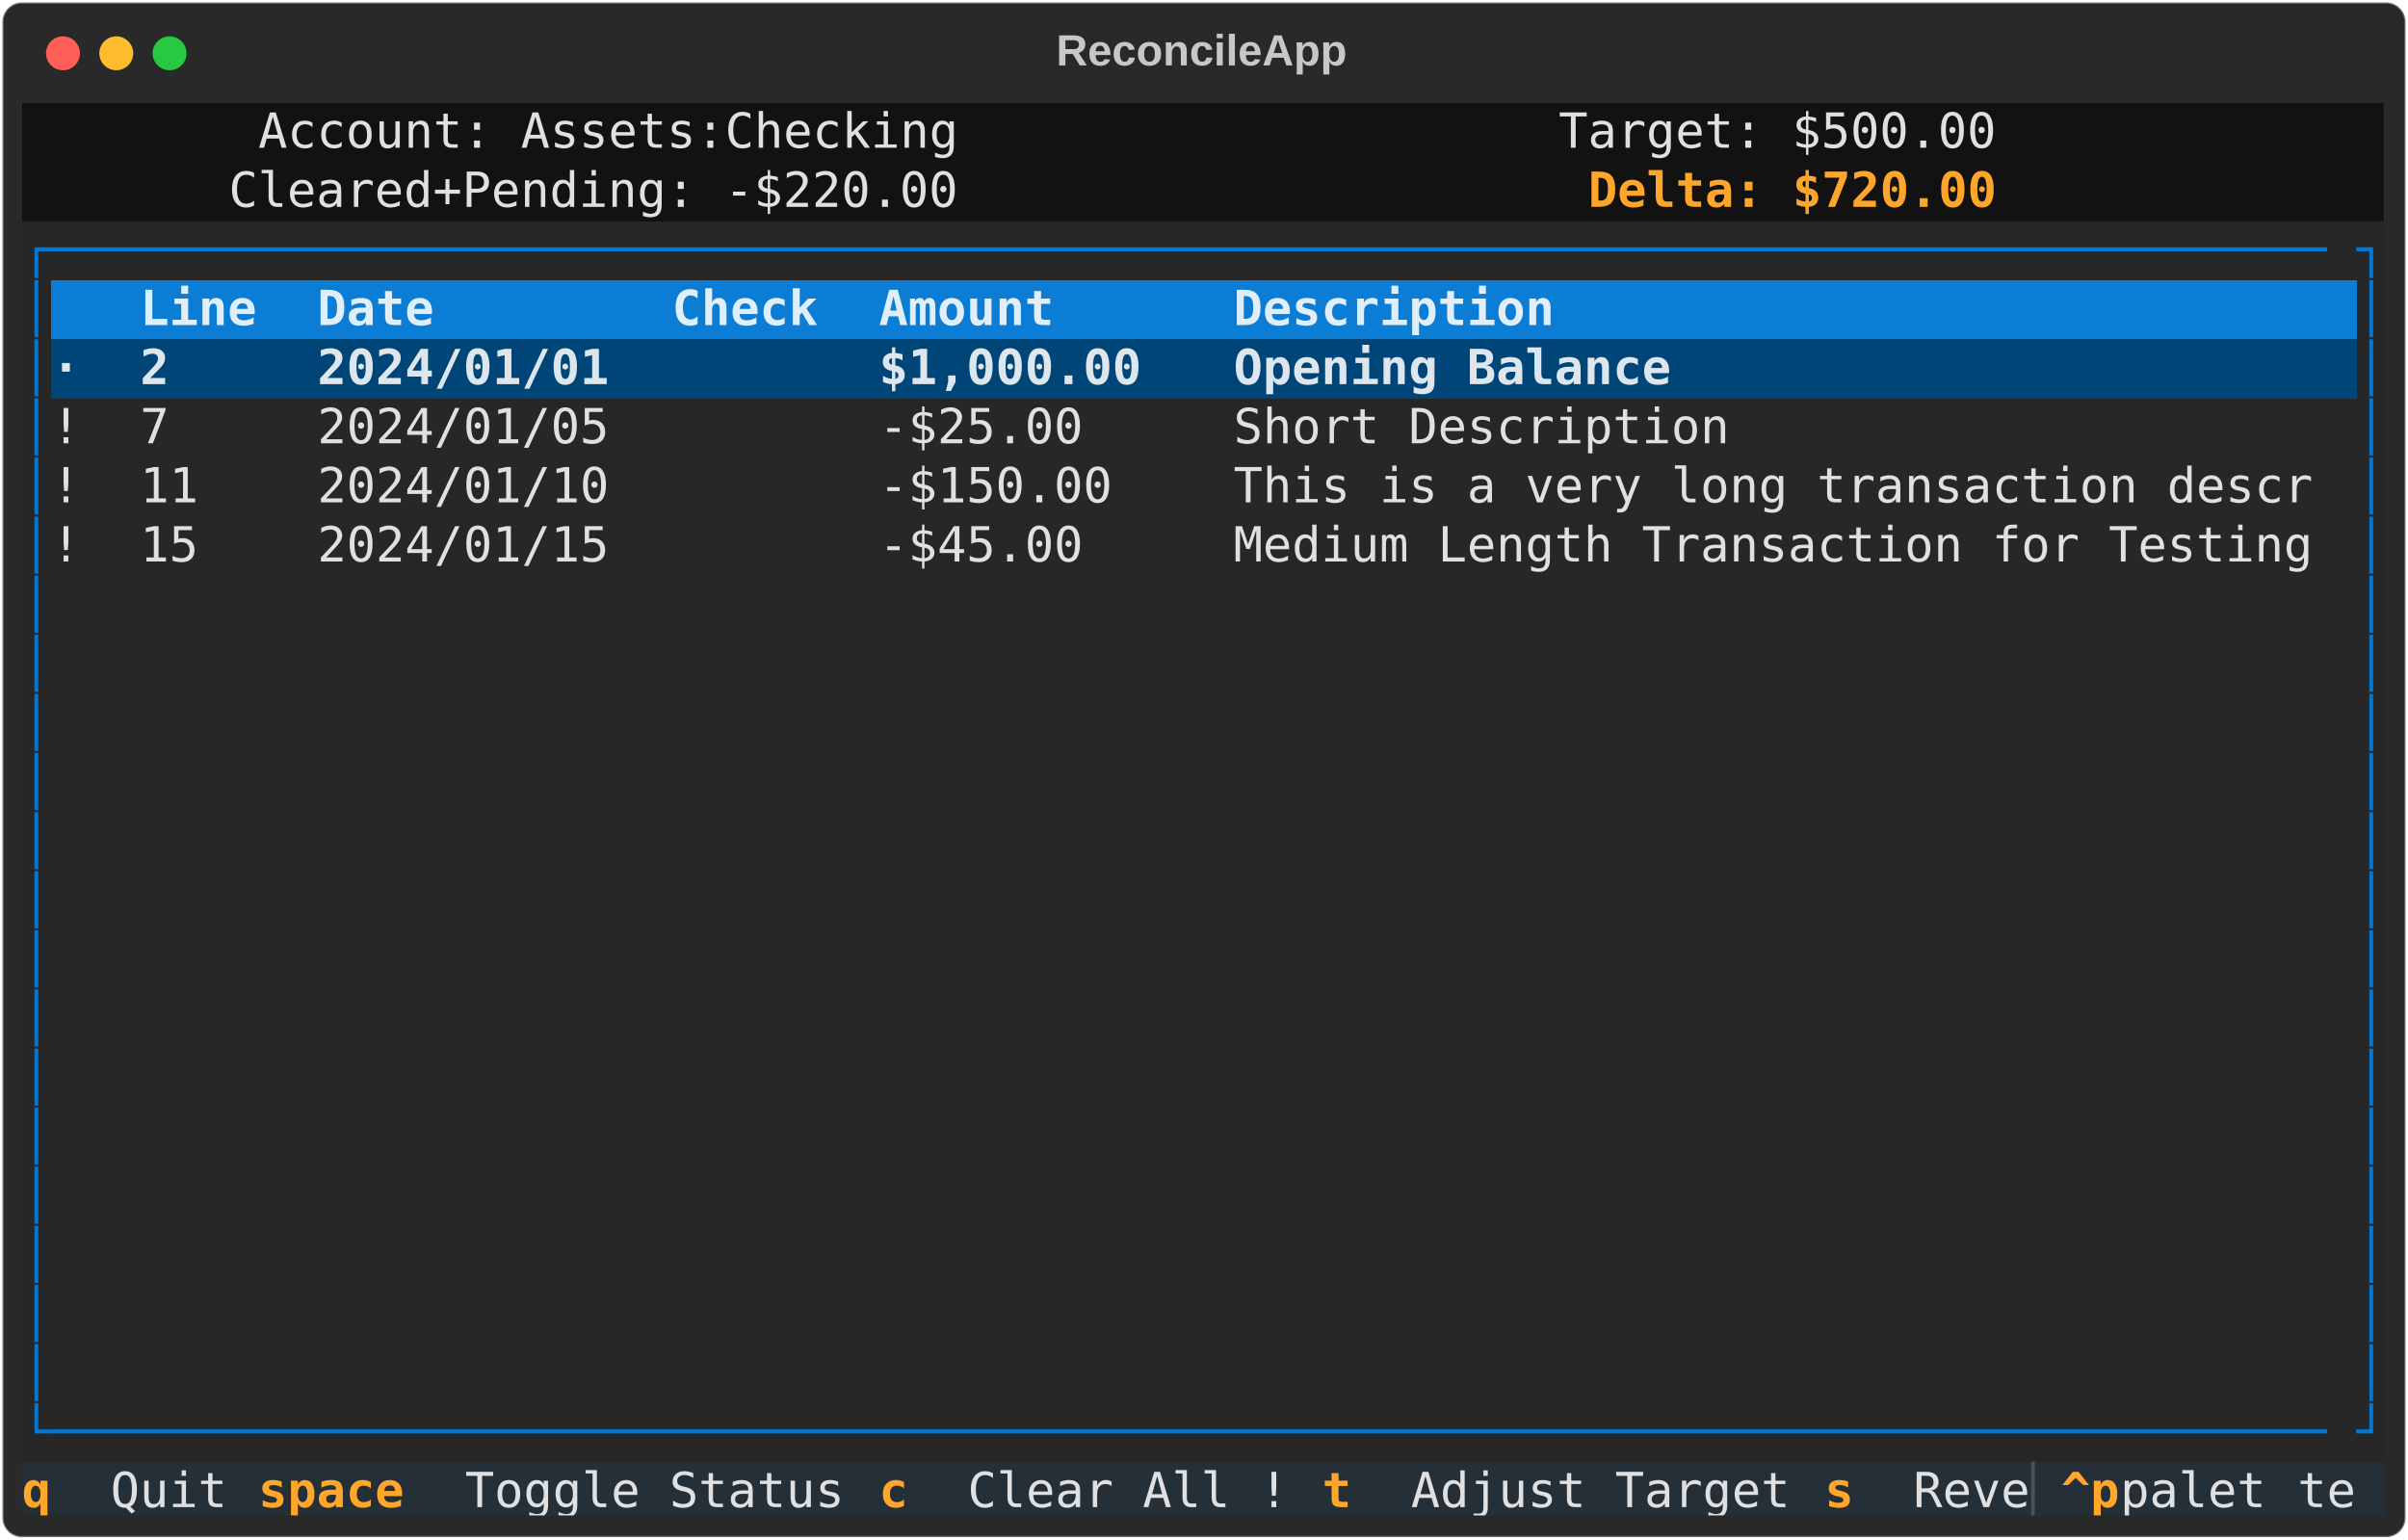
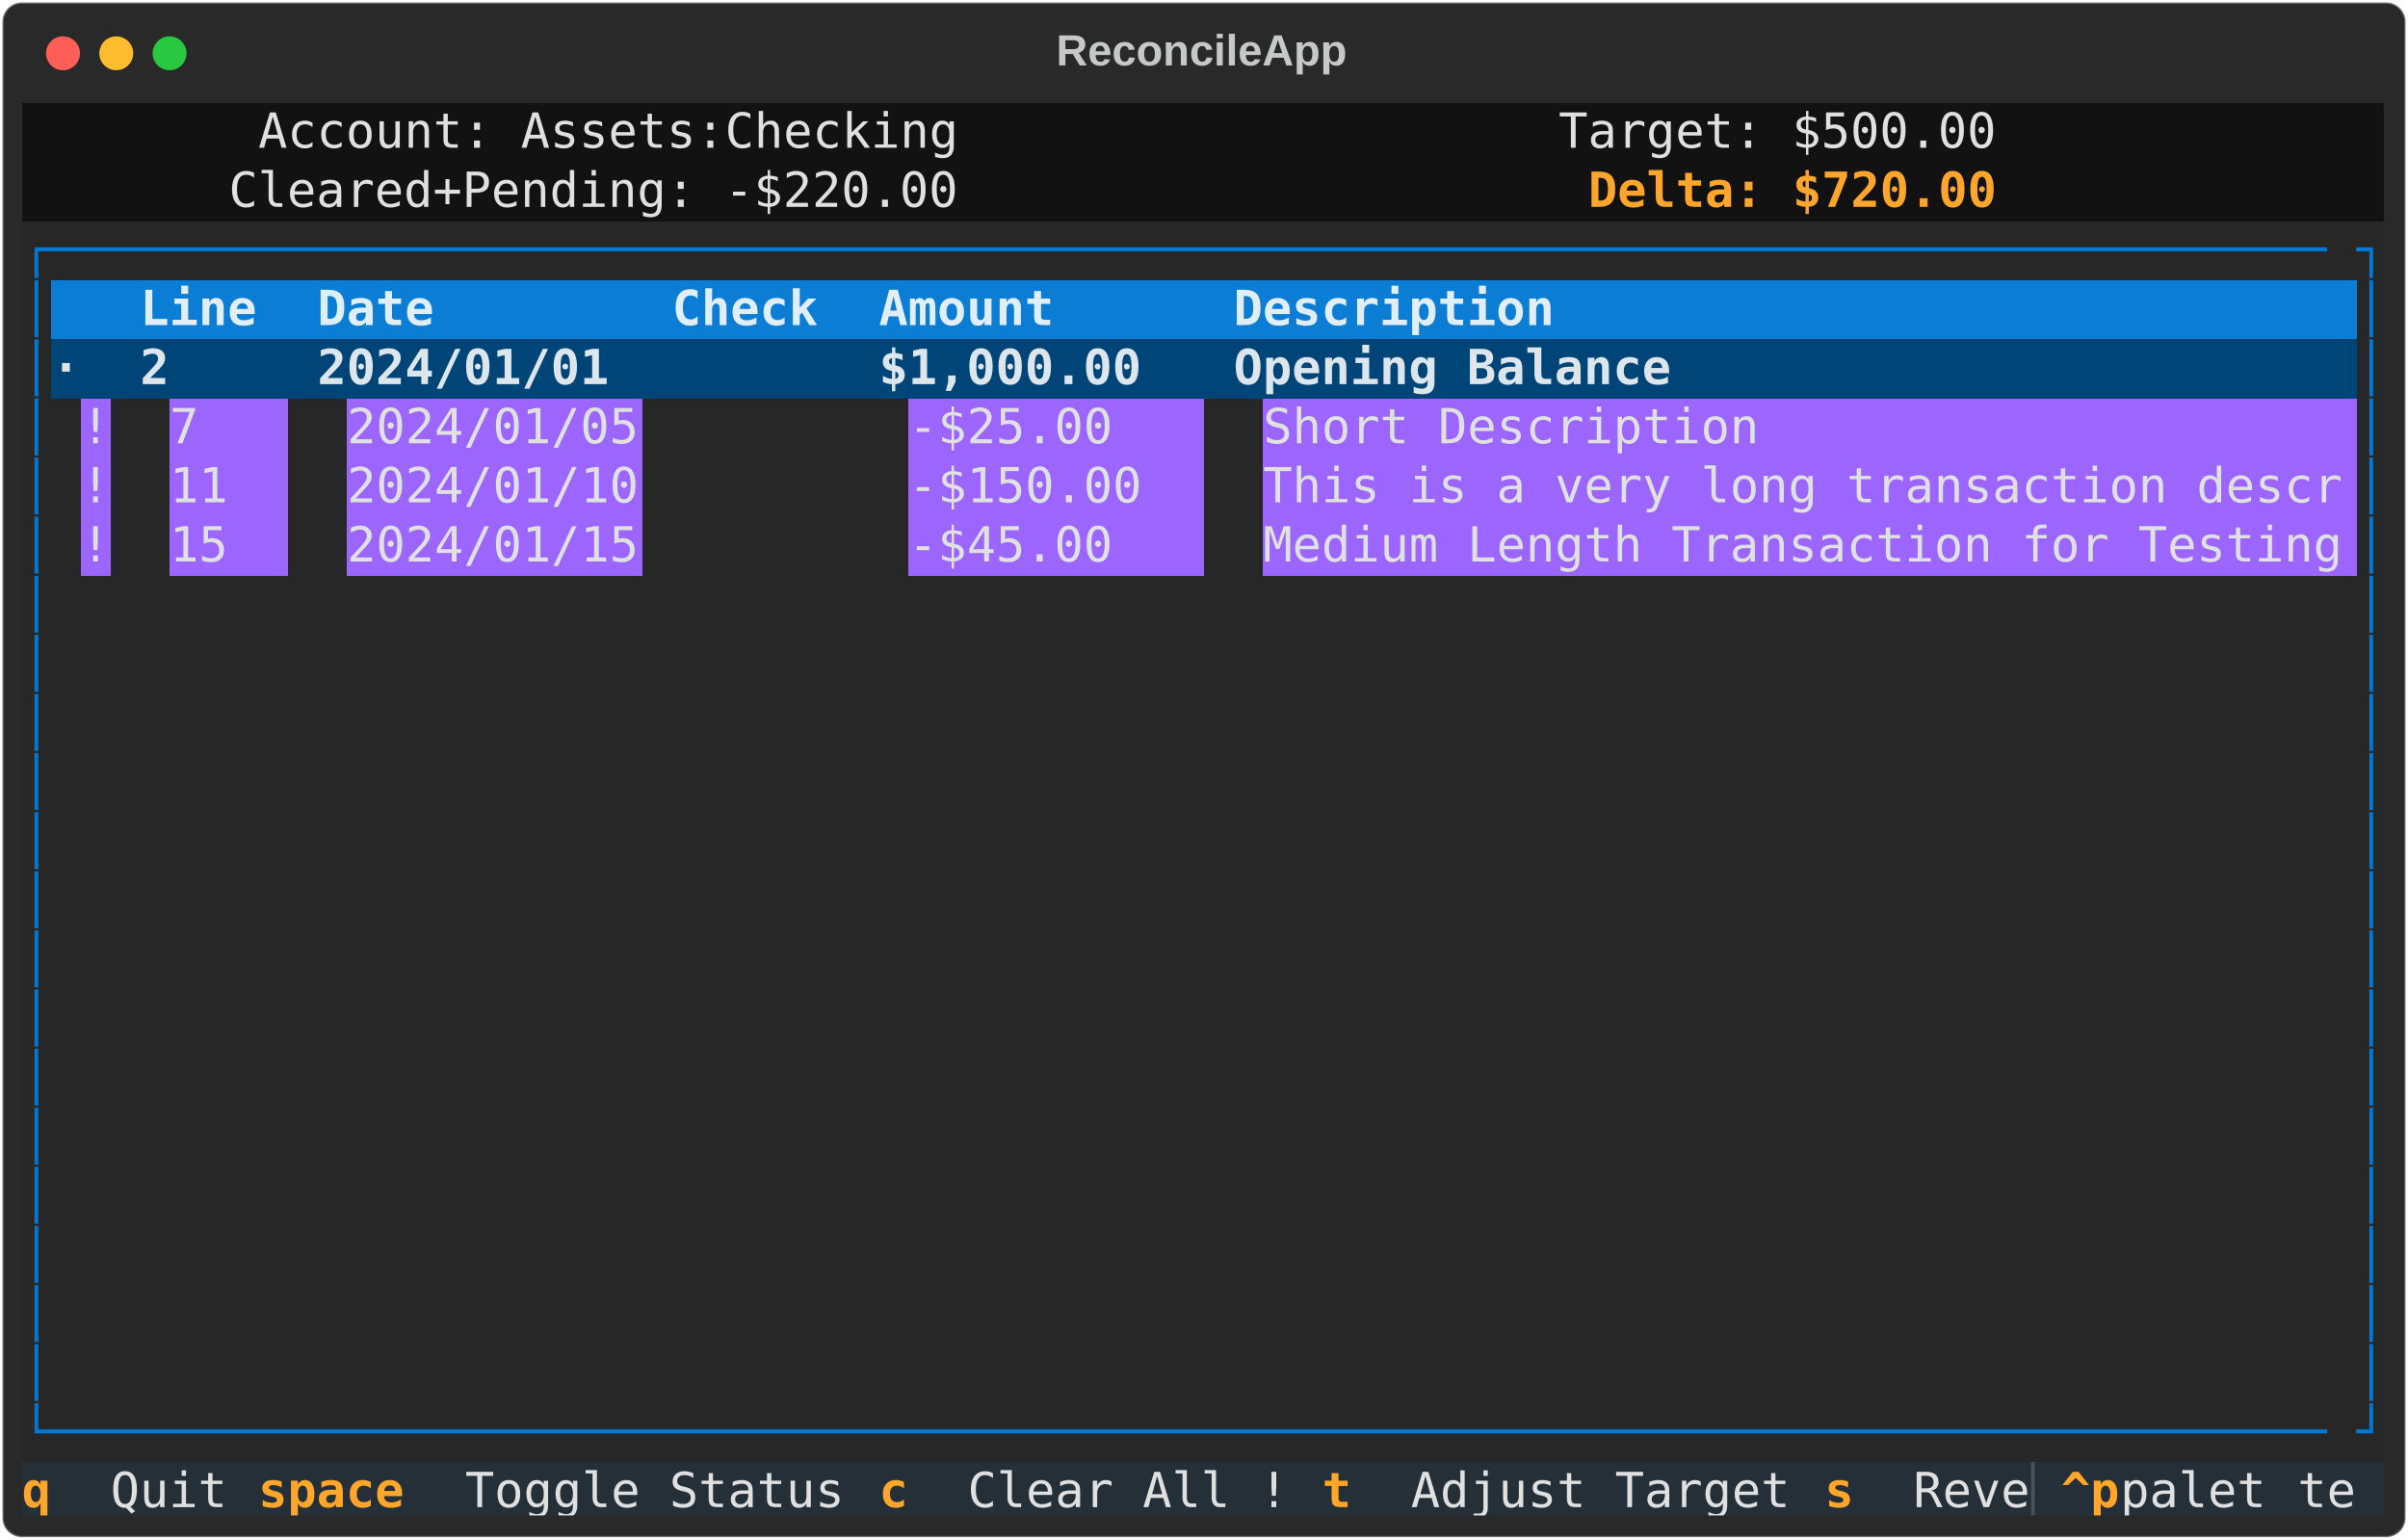
<svg xmlns="http://www.w3.org/2000/svg" class="rich-terminal" viewBox="0 0 994 635.6">
  <style>

    @font-face {
        font-family: "Fira Code";
        src: local("FiraCode-Regular"),
                url("https://cdnjs.cloudflare.com/ajax/libs/firacode/6.2.0/woff2/FiraCode-Regular.woff2") format("woff2"),
                url("https://cdnjs.cloudflare.com/ajax/libs/firacode/6.2.0/woff/FiraCode-Regular.woff") format("woff");
        font-style: normal;
        font-weight: 400;
    }
    @font-face {
        font-family: "Fira Code";
        src: local("FiraCode-Bold"),
                url("https://cdnjs.cloudflare.com/ajax/libs/firacode/6.2.0/woff2/FiraCode-Bold.woff2") format("woff2"),
                url("https://cdnjs.cloudflare.com/ajax/libs/firacode/6.2.0/woff/FiraCode-Bold.woff") format("woff");
        font-style: bold;
        font-weight: 700;
    }

    .terminal-matrix {
        font-family: Fira Code, monospace;
        font-size: 20px;
        line-height: 24.4px;
        font-variant-east-asian: full-width;
    }

    .terminal-title {
        font-size: 18px;
        font-weight: bold;
        font-family: arial;
    }

    .terminal-r1 { fill: #c5c8c6 }
.terminal-r2 { fill: #e0e0e0 }
.terminal-r3 { fill: #fea62b;font-weight: bold }
.terminal-r4 { fill: #0178d4 }
.terminal-r5 { fill: #dfeef9;font-weight: bold }
.terminal-r6 { fill: #dde6ed;font-weight: bold }
.terminal-r7 { fill: #ffa62b;font-weight: bold }
.terminal-r8 { fill: #495259 }
    </style>
  <defs>
    <clipPath id="terminal-clip-terminal">
      <rect x="0" y="0" width="975.0" height="584.6" />
    </clipPath>
    <clipPath id="terminal-line-0">
      <rect x="0" y="1.5" width="976" height="24.65" />
    </clipPath>
    <clipPath id="terminal-line-1">
      <rect x="0" y="25.9" width="976" height="24.65" />
    </clipPath>
    <clipPath id="terminal-line-2">
      <rect x="0" y="50.3" width="976" height="24.65" />
    </clipPath>
    <clipPath id="terminal-line-3">
      <rect x="0" y="74.7" width="976" height="24.65" />
    </clipPath>
    <clipPath id="terminal-line-4">
      <rect x="0" y="99.1" width="976" height="24.65" />
    </clipPath>
    <clipPath id="terminal-line-5">
      <rect x="0" y="123.5" width="976" height="24.65" />
    </clipPath>
    <clipPath id="terminal-line-6">
      <rect x="0" y="147.9" width="976" height="24.65" />
    </clipPath>
    <clipPath id="terminal-line-7">
      <rect x="0" y="172.3" width="976" height="24.65" />
    </clipPath>
    <clipPath id="terminal-line-8">
      <rect x="0" y="196.7" width="976" height="24.65" />
    </clipPath>
    <clipPath id="terminal-line-9">
      <rect x="0" y="221.1" width="976" height="24.65" />
    </clipPath>
    <clipPath id="terminal-line-10">
      <rect x="0" y="245.5" width="976" height="24.65" />
    </clipPath>
    <clipPath id="terminal-line-11">
      <rect x="0" y="269.9" width="976" height="24.65" />
    </clipPath>
    <clipPath id="terminal-line-12">
      <rect x="0" y="294.3" width="976" height="24.65" />
    </clipPath>
    <clipPath id="terminal-line-13">
      <rect x="0" y="318.7" width="976" height="24.65" />
    </clipPath>
    <clipPath id="terminal-line-14">
      <rect x="0" y="343.1" width="976" height="24.65" />
    </clipPath>
    <clipPath id="terminal-line-15">
      <rect x="0" y="367.5" width="976" height="24.65" />
    </clipPath>
    <clipPath id="terminal-line-16">
      <rect x="0" y="391.9" width="976" height="24.65" />
    </clipPath>
    <clipPath id="terminal-line-17">
      <rect x="0" y="416.3" width="976" height="24.65" />
    </clipPath>
    <clipPath id="terminal-line-18">
      <rect x="0" y="440.7" width="976" height="24.65" />
    </clipPath>
    <clipPath id="terminal-line-19">
      <rect x="0" y="465.1" width="976" height="24.65" />
    </clipPath>
    <clipPath id="terminal-line-20">
      <rect x="0" y="489.5" width="976" height="24.65" />
    </clipPath>
    <clipPath id="terminal-line-21">
      <rect x="0" y="513.9" width="976" height="24.65" />
    </clipPath>
    <clipPath id="terminal-line-22">
      <rect x="0" y="538.3" width="976" height="24.65" />
    </clipPath>
  </defs>
  <rect fill="#292929" stroke="rgba(255,255,255,0.35)" stroke-width="1" x="1" y="1" width="992" height="633.6" rx="8" />
  <text class="terminal-title" fill="#c5c8c6" text-anchor="middle" x="496" y="27">ReconcileApp</text>
  <g transform="translate(26,22)">
    <circle cx="0" cy="0" r="7" fill="#ff5f57" />
    <circle cx="22" cy="0" r="7" fill="#febc2e" />
    <circle cx="44" cy="0" r="7" fill="#28c840" />
  </g>
  <g transform="translate(9, 41)" clip-path="url(#terminal-clip-terminal)">
    <rect fill="#121212" x="0" y="1.5" width="97.6" height="24.65" shape-rendering="crispEdges" />
    <rect fill="#121212" x="97.6" y="1.5" width="292.8" height="24.65" shape-rendering="crispEdges" />
    <rect fill="#121212" x="390.4" y="1.5" width="97.6" height="24.65" shape-rendering="crispEdges" />
    <rect fill="#121212" x="488" y="1.5" width="146.4" height="24.65" shape-rendering="crispEdges" />
    <rect fill="#121212" x="634.4" y="1.5" width="183" height="24.65" shape-rendering="crispEdges" />
    <rect fill="#121212" x="817.4" y="1.5" width="158.6" height="24.65" shape-rendering="crispEdges" />
    <rect fill="#121212" x="0" y="25.9" width="85.4" height="24.65" shape-rendering="crispEdges" />
    <rect fill="#121212" x="85.4" y="25.9" width="305" height="24.65" shape-rendering="crispEdges" />
    <rect fill="#121212" x="390.4" y="25.9" width="97.6" height="24.65" shape-rendering="crispEdges" />
    <rect fill="#121212" x="488" y="25.9" width="158.6" height="24.65" shape-rendering="crispEdges" />
    <rect fill="#121212" x="646.6" y="25.9" width="170.8" height="24.65" shape-rendering="crispEdges" />
    <rect fill="#121212" x="817.4" y="25.9" width="158.6" height="24.65" shape-rendering="crispEdges" />
    <rect fill="#272727" x="0" y="50.3" width="12.2" height="24.65" shape-rendering="crispEdges" />
    <rect fill="#272727" x="12.2" y="50.3" width="951.6" height="24.65" shape-rendering="crispEdges" />
    <rect fill="#272727" x="963.8" y="50.3" width="12.2" height="24.65" shape-rendering="crispEdges" />
    <rect fill="#272727" x="0" y="74.7" width="12.2" height="24.65" shape-rendering="crispEdges" />
    <rect fill="#0c7dd4" x="12.2" y="74.7" width="36.6" height="24.65" shape-rendering="crispEdges" />
    <rect fill="#0c7dd4" x="48.8" y="74.7" width="73.2" height="24.65" shape-rendering="crispEdges" />
    <rect fill="#0c7dd4" x="122" y="74.7" width="146.4" height="24.65" shape-rendering="crispEdges" />
    <rect fill="#0c7dd4" x="268.4" y="74.7" width="85.4" height="24.65" shape-rendering="crispEdges" />
    <rect fill="#0c7dd4" x="353.8" y="74.7" width="146.4" height="24.65" shape-rendering="crispEdges" />
    <rect fill="#0c7dd4" x="500.2" y="74.7" width="463.6" height="24.65" shape-rendering="crispEdges" />
    <rect fill="#272727" x="963.8" y="74.7" width="12.2" height="24.65" shape-rendering="crispEdges" />
    <rect fill="#272727" x="0" y="99.1" width="12.2" height="24.65" shape-rendering="crispEdges" />
    <rect fill="#004578" x="12.2" y="99.1" width="36.6" height="24.65" shape-rendering="crispEdges" />
    <rect fill="#004578" x="48.8" y="99.1" width="73.2" height="24.65" shape-rendering="crispEdges" />
    <rect fill="#004578" x="122" y="99.1" width="146.4" height="24.65" shape-rendering="crispEdges" />
    <rect fill="#004578" x="268.4" y="99.1" width="85.4" height="24.65" shape-rendering="crispEdges" />
    <rect fill="#004578" x="353.8" y="99.1" width="146.4" height="24.65" shape-rendering="crispEdges" />
    <rect fill="#004578" x="500.2" y="99.1" width="463.6" height="24.65" shape-rendering="crispEdges" />
    <rect fill="#272727" x="963.8" y="99.1" width="12.2" height="24.65" shape-rendering="crispEdges" />
    <rect fill="#272727" x="0" y="123.5" width="12.2" height="24.65" shape-rendering="crispEdges" />
-     <rect fill="#272727" x="12.2" y="123.5" width="36.6" height="24.65" shape-rendering="crispEdges" />
-     <rect fill="#272727" x="48.8" y="123.5" width="73.2" height="24.65" shape-rendering="crispEdges" />
-     <rect fill="#272727" x="122" y="123.5" width="146.4" height="24.65" shape-rendering="crispEdges" />
+     <rect fill="#272727" x="12.2" y="123.5" width="12.2" height="24.65" shape-rendering="crispEdges" />
+     <rect fill="#9d65ff" x="24.4" y="123.5" width="12.2" height="24.65" shape-rendering="crispEdges" />
+     <rect fill="#272727" x="36.6" y="123.5" width="12.2" height="24.65" shape-rendering="crispEdges" />
+     <rect fill="#272727" x="48.8" y="123.5" width="12.2" height="24.65" shape-rendering="crispEdges" />
+     <rect fill="#9d65ff" x="61" y="123.5" width="48.8" height="24.65" shape-rendering="crispEdges" />
+     <rect fill="#272727" x="109.8" y="123.5" width="12.2" height="24.65" shape-rendering="crispEdges" />
+     <rect fill="#272727" x="122" y="123.5" width="12.2" height="24.65" shape-rendering="crispEdges" />
+     <rect fill="#9d65ff" x="134.2" y="123.5" width="122" height="24.65" shape-rendering="crispEdges" />
+     <rect fill="#272727" x="256.2" y="123.5" width="12.2" height="24.65" shape-rendering="crispEdges" />
    <rect fill="#272727" x="268.4" y="123.5" width="85.4" height="24.65" shape-rendering="crispEdges" />
-     <rect fill="#272727" x="353.8" y="123.5" width="146.4" height="24.65" shape-rendering="crispEdges" />
-     <rect fill="#272727" x="500.2" y="123.5" width="463.6" height="24.65" shape-rendering="crispEdges" />
+     <rect fill="#272727" x="353.8" y="123.5" width="12.2" height="24.65" shape-rendering="crispEdges" />
+     <rect fill="#9d65ff" x="366" y="123.5" width="122" height="24.65" shape-rendering="crispEdges" />
+     <rect fill="#272727" x="488" y="123.5" width="12.2" height="24.65" shape-rendering="crispEdges" />
+     <rect fill="#272727" x="500.2" y="123.5" width="12.2" height="24.65" shape-rendering="crispEdges" />
+     <rect fill="#9d65ff" x="512.4" y="123.5" width="451.4" height="24.65" shape-rendering="crispEdges" />
    <rect fill="#272727" x="963.8" y="123.5" width="12.2" height="24.65" shape-rendering="crispEdges" />
    <rect fill="#272727" x="0" y="147.9" width="12.2" height="24.65" shape-rendering="crispEdges" />
-     <rect fill="#272727" x="12.2" y="147.9" width="36.6" height="24.65" shape-rendering="crispEdges" />
-     <rect fill="#272727" x="48.8" y="147.9" width="73.2" height="24.65" shape-rendering="crispEdges" />
-     <rect fill="#272727" x="122" y="147.9" width="146.4" height="24.65" shape-rendering="crispEdges" />
+     <rect fill="#272727" x="12.2" y="147.9" width="12.2" height="24.65" shape-rendering="crispEdges" />
+     <rect fill="#9d65ff" x="24.4" y="147.9" width="12.2" height="24.65" shape-rendering="crispEdges" />
+     <rect fill="#272727" x="36.6" y="147.9" width="12.2" height="24.65" shape-rendering="crispEdges" />
+     <rect fill="#272727" x="48.8" y="147.9" width="12.2" height="24.65" shape-rendering="crispEdges" />
+     <rect fill="#9d65ff" x="61" y="147.9" width="48.8" height="24.65" shape-rendering="crispEdges" />
+     <rect fill="#272727" x="109.8" y="147.9" width="12.2" height="24.65" shape-rendering="crispEdges" />
+     <rect fill="#272727" x="122" y="147.9" width="12.2" height="24.65" shape-rendering="crispEdges" />
+     <rect fill="#9d65ff" x="134.2" y="147.9" width="122" height="24.65" shape-rendering="crispEdges" />
+     <rect fill="#272727" x="256.2" y="147.9" width="12.2" height="24.65" shape-rendering="crispEdges" />
    <rect fill="#272727" x="268.4" y="147.9" width="85.4" height="24.65" shape-rendering="crispEdges" />
-     <rect fill="#272727" x="353.8" y="147.9" width="146.4" height="24.65" shape-rendering="crispEdges" />
-     <rect fill="#272727" x="500.2" y="147.9" width="463.6" height="24.65" shape-rendering="crispEdges" />
+     <rect fill="#272727" x="353.8" y="147.9" width="12.2" height="24.65" shape-rendering="crispEdges" />
+     <rect fill="#9d65ff" x="366" y="147.9" width="122" height="24.65" shape-rendering="crispEdges" />
+     <rect fill="#272727" x="488" y="147.9" width="12.2" height="24.65" shape-rendering="crispEdges" />
+     <rect fill="#272727" x="500.2" y="147.9" width="12.2" height="24.65" shape-rendering="crispEdges" />
+     <rect fill="#9d65ff" x="512.4" y="147.9" width="451.4" height="24.65" shape-rendering="crispEdges" />
    <rect fill="#272727" x="963.8" y="147.9" width="12.2" height="24.65" shape-rendering="crispEdges" />
    <rect fill="#272727" x="0" y="172.3" width="12.2" height="24.65" shape-rendering="crispEdges" />
-     <rect fill="#272727" x="12.2" y="172.3" width="36.6" height="24.65" shape-rendering="crispEdges" />
-     <rect fill="#272727" x="48.8" y="172.3" width="73.2" height="24.65" shape-rendering="crispEdges" />
-     <rect fill="#272727" x="122" y="172.3" width="146.4" height="24.65" shape-rendering="crispEdges" />
+     <rect fill="#272727" x="12.2" y="172.3" width="12.2" height="24.65" shape-rendering="crispEdges" />
+     <rect fill="#9d65ff" x="24.4" y="172.3" width="12.2" height="24.65" shape-rendering="crispEdges" />
+     <rect fill="#272727" x="36.6" y="172.3" width="12.2" height="24.65" shape-rendering="crispEdges" />
+     <rect fill="#272727" x="48.8" y="172.3" width="12.2" height="24.65" shape-rendering="crispEdges" />
+     <rect fill="#9d65ff" x="61" y="172.3" width="48.8" height="24.65" shape-rendering="crispEdges" />
+     <rect fill="#272727" x="109.8" y="172.3" width="12.2" height="24.65" shape-rendering="crispEdges" />
+     <rect fill="#272727" x="122" y="172.3" width="12.2" height="24.65" shape-rendering="crispEdges" />
+     <rect fill="#9d65ff" x="134.2" y="172.3" width="122" height="24.65" shape-rendering="crispEdges" />
+     <rect fill="#272727" x="256.2" y="172.3" width="12.2" height="24.65" shape-rendering="crispEdges" />
    <rect fill="#272727" x="268.4" y="172.3" width="85.4" height="24.65" shape-rendering="crispEdges" />
-     <rect fill="#272727" x="353.8" y="172.3" width="146.4" height="24.65" shape-rendering="crispEdges" />
-     <rect fill="#272727" x="500.2" y="172.3" width="463.6" height="24.65" shape-rendering="crispEdges" />
+     <rect fill="#272727" x="353.8" y="172.3" width="12.2" height="24.65" shape-rendering="crispEdges" />
+     <rect fill="#9d65ff" x="366" y="172.3" width="122" height="24.65" shape-rendering="crispEdges" />
+     <rect fill="#272727" x="488" y="172.3" width="12.2" height="24.65" shape-rendering="crispEdges" />
+     <rect fill="#272727" x="500.2" y="172.3" width="12.2" height="24.65" shape-rendering="crispEdges" />
+     <rect fill="#9d65ff" x="512.4" y="172.3" width="451.4" height="24.65" shape-rendering="crispEdges" />
    <rect fill="#272727" x="963.8" y="172.3" width="12.2" height="24.65" shape-rendering="crispEdges" />
    <rect fill="#272727" x="0" y="196.7" width="12.2" height="24.65" shape-rendering="crispEdges" />
    <rect fill="#272727" x="12.2" y="196.7" width="951.6" height="24.65" shape-rendering="crispEdges" />
    <rect fill="#272727" x="963.8" y="196.7" width="12.2" height="24.65" shape-rendering="crispEdges" />
    <rect fill="#272727" x="0" y="221.1" width="12.2" height="24.65" shape-rendering="crispEdges" />
    <rect fill="#272727" x="12.2" y="221.1" width="951.6" height="24.65" shape-rendering="crispEdges" />
    <rect fill="#272727" x="963.8" y="221.1" width="12.2" height="24.65" shape-rendering="crispEdges" />
    <rect fill="#272727" x="0" y="245.5" width="12.2" height="24.65" shape-rendering="crispEdges" />
    <rect fill="#272727" x="12.2" y="245.5" width="951.6" height="24.65" shape-rendering="crispEdges" />
    <rect fill="#272727" x="963.8" y="245.5" width="12.2" height="24.65" shape-rendering="crispEdges" />
    <rect fill="#272727" x="0" y="269.9" width="12.2" height="24.65" shape-rendering="crispEdges" />
    <rect fill="#272727" x="12.2" y="269.9" width="951.6" height="24.65" shape-rendering="crispEdges" />
    <rect fill="#272727" x="963.8" y="269.9" width="12.2" height="24.65" shape-rendering="crispEdges" />
    <rect fill="#272727" x="0" y="294.3" width="12.2" height="24.65" shape-rendering="crispEdges" />
    <rect fill="#272727" x="12.2" y="294.3" width="951.6" height="24.65" shape-rendering="crispEdges" />
    <rect fill="#272727" x="963.8" y="294.3" width="12.2" height="24.65" shape-rendering="crispEdges" />
    <rect fill="#272727" x="0" y="318.7" width="12.2" height="24.65" shape-rendering="crispEdges" />
    <rect fill="#272727" x="12.2" y="318.7" width="951.6" height="24.65" shape-rendering="crispEdges" />
    <rect fill="#272727" x="963.8" y="318.7" width="12.2" height="24.65" shape-rendering="crispEdges" />
    <rect fill="#272727" x="0" y="343.1" width="12.2" height="24.65" shape-rendering="crispEdges" />
    <rect fill="#272727" x="12.2" y="343.1" width="951.6" height="24.65" shape-rendering="crispEdges" />
    <rect fill="#272727" x="963.8" y="343.1" width="12.2" height="24.65" shape-rendering="crispEdges" />
    <rect fill="#272727" x="0" y="367.5" width="12.2" height="24.65" shape-rendering="crispEdges" />
    <rect fill="#272727" x="12.2" y="367.5" width="951.6" height="24.65" shape-rendering="crispEdges" />
    <rect fill="#272727" x="963.8" y="367.5" width="12.2" height="24.65" shape-rendering="crispEdges" />
    <rect fill="#272727" x="0" y="391.9" width="12.2" height="24.65" shape-rendering="crispEdges" />
    <rect fill="#272727" x="12.2" y="391.9" width="951.6" height="24.65" shape-rendering="crispEdges" />
    <rect fill="#272727" x="963.8" y="391.9" width="12.2" height="24.65" shape-rendering="crispEdges" />
    <rect fill="#272727" x="0" y="416.3" width="12.2" height="24.65" shape-rendering="crispEdges" />
    <rect fill="#272727" x="12.2" y="416.3" width="951.6" height="24.65" shape-rendering="crispEdges" />
    <rect fill="#272727" x="963.8" y="416.3" width="12.2" height="24.65" shape-rendering="crispEdges" />
    <rect fill="#272727" x="0" y="440.7" width="12.2" height="24.65" shape-rendering="crispEdges" />
    <rect fill="#272727" x="12.2" y="440.7" width="951.6" height="24.65" shape-rendering="crispEdges" />
    <rect fill="#272727" x="963.8" y="440.7" width="12.2" height="24.65" shape-rendering="crispEdges" />
    <rect fill="#272727" x="0" y="465.1" width="12.2" height="24.65" shape-rendering="crispEdges" />
    <rect fill="#272727" x="12.2" y="465.1" width="951.6" height="24.65" shape-rendering="crispEdges" />
    <rect fill="#272727" x="963.8" y="465.1" width="12.2" height="24.65" shape-rendering="crispEdges" />
    <rect fill="#272727" x="0" y="489.5" width="12.2" height="24.65" shape-rendering="crispEdges" />
    <rect fill="#272727" x="12.2" y="489.5" width="951.6" height="24.65" shape-rendering="crispEdges" />
    <rect fill="#272727" x="963.8" y="489.5" width="12.2" height="24.65" shape-rendering="crispEdges" />
    <rect fill="#272727" x="0" y="513.9" width="12.2" height="24.65" shape-rendering="crispEdges" />
    <rect fill="#272727" x="12.2" y="513.9" width="951.6" height="24.65" shape-rendering="crispEdges" />
    <rect fill="#272727" x="963.8" y="513.9" width="12.2" height="24.65" shape-rendering="crispEdges" />
    <rect fill="#272727" x="0" y="538.3" width="12.2" height="24.65" shape-rendering="crispEdges" />
    <rect fill="#272727" x="12.2" y="538.3" width="951.6" height="24.65" shape-rendering="crispEdges" />
    <rect fill="#272727" x="963.8" y="538.3" width="12.2" height="24.65" shape-rendering="crispEdges" />
    <rect fill="#242f38" x="0" y="562.7" width="36.6" height="24.65" shape-rendering="crispEdges" />
    <rect fill="#242f38" x="36.6" y="562.7" width="61" height="24.65" shape-rendering="crispEdges" />
    <rect fill="#242f38" x="97.6" y="562.7" width="85.4" height="24.65" shape-rendering="crispEdges" />
    <rect fill="#242f38" x="183" y="562.7" width="170.8" height="24.65" shape-rendering="crispEdges" />
    <rect fill="#242f38" x="353.8" y="562.7" width="36.6" height="24.65" shape-rendering="crispEdges" />
    <rect fill="#242f38" x="390.4" y="562.7" width="146.4" height="24.65" shape-rendering="crispEdges" />
    <rect fill="#242f38" x="536.8" y="562.7" width="36.6" height="24.65" shape-rendering="crispEdges" />
    <rect fill="#242f38" x="573.4" y="562.7" width="170.8" height="24.65" shape-rendering="crispEdges" />
    <rect fill="#242f38" x="744.2" y="562.7" width="36.6" height="24.65" shape-rendering="crispEdges" />
    <rect fill="#242f38" x="780.8" y="562.7" width="48.8" height="24.65" shape-rendering="crispEdges" />
    <rect fill="#242f38" x="829.6" y="562.7" width="12.2" height="24.65" shape-rendering="crispEdges" />
    <rect fill="#242f38" x="841.8" y="562.7" width="24.4" height="24.65" shape-rendering="crispEdges" />
    <rect fill="#242f38" x="866.2" y="562.7" width="73.2" height="24.65" shape-rendering="crispEdges" />
    <rect fill="#242f38" x="939.4" y="562.7" width="24.4" height="24.65" shape-rendering="crispEdges" />
    <rect fill="#242f38" x="963.8" y="562.7" width="12.2" height="24.65" shape-rendering="crispEdges" />
    <g class="terminal-matrix">
      <text class="terminal-r2" x="97.6" y="20" textLength="292.8" clip-path="url(#terminal-line-0)">Account: Assets:Checking</text>
      <text class="terminal-r2" x="634.4" y="20" textLength="183" clip-path="url(#terminal-line-0)">Target: $500.00</text>
      <text class="terminal-r1" x="976" y="20" textLength="12.2" clip-path="url(#terminal-line-0)">
</text>
      <text class="terminal-r2" x="85.4" y="44.4" textLength="305" clip-path="url(#terminal-line-1)">Cleared+Pending: -$220.00</text>
      <text class="terminal-r3" x="646.6" y="44.4" textLength="170.8" clip-path="url(#terminal-line-1)">Delta: $720.00</text>
      <text class="terminal-r1" x="976" y="44.4" textLength="12.2" clip-path="url(#terminal-line-1)">
</text>
      <text class="terminal-r4" x="0" y="68.8" textLength="12.2" clip-path="url(#terminal-line-2)">┌</text>
      <text class="terminal-r4" x="12.2" y="68.8" textLength="951.6" clip-path="url(#terminal-line-2)">──────────────────────────────────────────────────────────────────────────────</text>
      <text class="terminal-r4" x="963.8" y="68.8" textLength="12.2" clip-path="url(#terminal-line-2)">┐</text>
      <text class="terminal-r1" x="976" y="68.8" textLength="12.2" clip-path="url(#terminal-line-2)">
</text>
      <text class="terminal-r4" x="0" y="93.2" textLength="12.2" clip-path="url(#terminal-line-3)">│</text>
      <text class="terminal-r5" x="48.8" y="93.2" textLength="73.2" clip-path="url(#terminal-line-3)"> Line </text>
      <text class="terminal-r5" x="122" y="93.2" textLength="146.4" clip-path="url(#terminal-line-3)"> Date       </text>
      <text class="terminal-r5" x="268.4" y="93.2" textLength="85.4" clip-path="url(#terminal-line-3)"> Check </text>
      <text class="terminal-r5" x="353.8" y="93.2" textLength="146.4" clip-path="url(#terminal-line-3)"> Amount     </text>
      <text class="terminal-r5" x="500.2" y="93.2" textLength="463.6" clip-path="url(#terminal-line-3)"> Description                          </text>
      <text class="terminal-r4" x="963.8" y="93.2" textLength="12.2" clip-path="url(#terminal-line-3)">│</text>
      <text class="terminal-r1" x="976" y="93.2" textLength="12.2" clip-path="url(#terminal-line-3)">
</text>
      <text class="terminal-r4" x="0" y="117.6" textLength="12.2" clip-path="url(#terminal-line-4)">│</text>
      <text class="terminal-r6" x="12.2" y="117.6" textLength="36.6" clip-path="url(#terminal-line-4)"> · </text>
      <text class="terminal-r6" x="48.8" y="117.6" textLength="73.2" clip-path="url(#terminal-line-4)"> 2    </text>
      <text class="terminal-r6" x="122" y="117.6" textLength="146.4" clip-path="url(#terminal-line-4)"> 2024/01/01 </text>
      <text class="terminal-r6" x="353.8" y="117.6" textLength="146.4" clip-path="url(#terminal-line-4)">  $1,000.00 </text>
      <text class="terminal-r6" x="500.2" y="117.6" textLength="463.6" clip-path="url(#terminal-line-4)"> Opening Balance                      </text>
      <text class="terminal-r4" x="963.8" y="117.6" textLength="12.2" clip-path="url(#terminal-line-4)">│</text>
      <text class="terminal-r1" x="976" y="117.6" textLength="12.2" clip-path="url(#terminal-line-4)">
</text>
      <text class="terminal-r4" x="0" y="142" textLength="12.2" clip-path="url(#terminal-line-5)">│</text>
-       <text class="terminal-r2" x="12.2" y="142" textLength="36.6" clip-path="url(#terminal-line-5)"> ! </text>
-       <text class="terminal-r2" x="48.8" y="142" textLength="73.2" clip-path="url(#terminal-line-5)"> 7    </text>
-       <text class="terminal-r2" x="122" y="142" textLength="146.4" clip-path="url(#terminal-line-5)"> 2024/01/05 </text>
-       <text class="terminal-r2" x="353.8" y="142" textLength="146.4" clip-path="url(#terminal-line-5)"> -$25.00    </text>
-       <text class="terminal-r2" x="500.2" y="142" textLength="463.6" clip-path="url(#terminal-line-5)"> Short Description                    </text>
+       <text class="terminal-r2" x="24.4" y="142" textLength="12.2" clip-path="url(#terminal-line-5)">!</text>
+       <text class="terminal-r2" x="61" y="142" textLength="48.8" clip-path="url(#terminal-line-5)">7   </text>
+       <text class="terminal-r2" x="134.2" y="142" textLength="122" clip-path="url(#terminal-line-5)">2024/01/05</text>
+       <text class="terminal-r2" x="366" y="142" textLength="122" clip-path="url(#terminal-line-5)">-$25.00   </text>
+       <text class="terminal-r2" x="512.4" y="142" textLength="451.4" clip-path="url(#terminal-line-5)">Short Description                    </text>
      <text class="terminal-r4" x="963.8" y="142" textLength="12.2" clip-path="url(#terminal-line-5)">│</text>
      <text class="terminal-r1" x="976" y="142" textLength="12.2" clip-path="url(#terminal-line-5)">
</text>
      <text class="terminal-r4" x="0" y="166.4" textLength="12.2" clip-path="url(#terminal-line-6)">│</text>
-       <text class="terminal-r2" x="12.2" y="166.4" textLength="36.6" clip-path="url(#terminal-line-6)"> ! </text>
-       <text class="terminal-r2" x="48.8" y="166.4" textLength="73.2" clip-path="url(#terminal-line-6)"> 11   </text>
-       <text class="terminal-r2" x="122" y="166.4" textLength="146.4" clip-path="url(#terminal-line-6)"> 2024/01/10 </text>
-       <text class="terminal-r2" x="353.8" y="166.4" textLength="146.4" clip-path="url(#terminal-line-6)"> -$150.00   </text>
-       <text class="terminal-r2" x="500.2" y="166.4" textLength="463.6" clip-path="url(#terminal-line-6)"> This is a very long transaction descr</text>
+       <text class="terminal-r2" x="24.4" y="166.4" textLength="12.2" clip-path="url(#terminal-line-6)">!</text>
+       <text class="terminal-r2" x="61" y="166.4" textLength="48.8" clip-path="url(#terminal-line-6)">11  </text>
+       <text class="terminal-r2" x="134.2" y="166.4" textLength="122" clip-path="url(#terminal-line-6)">2024/01/10</text>
+       <text class="terminal-r2" x="366" y="166.4" textLength="122" clip-path="url(#terminal-line-6)">-$150.00  </text>
+       <text class="terminal-r2" x="512.4" y="166.4" textLength="451.4" clip-path="url(#terminal-line-6)">This is a very long transaction descr</text>
      <text class="terminal-r4" x="963.8" y="166.4" textLength="12.2" clip-path="url(#terminal-line-6)">│</text>
      <text class="terminal-r1" x="976" y="166.4" textLength="12.2" clip-path="url(#terminal-line-6)">
</text>
      <text class="terminal-r4" x="0" y="190.8" textLength="12.2" clip-path="url(#terminal-line-7)">│</text>
-       <text class="terminal-r2" x="12.2" y="190.8" textLength="36.6" clip-path="url(#terminal-line-7)"> ! </text>
-       <text class="terminal-r2" x="48.8" y="190.8" textLength="73.2" clip-path="url(#terminal-line-7)"> 15   </text>
-       <text class="terminal-r2" x="122" y="190.8" textLength="146.4" clip-path="url(#terminal-line-7)"> 2024/01/15 </text>
-       <text class="terminal-r2" x="353.8" y="190.8" textLength="146.4" clip-path="url(#terminal-line-7)"> -$45.00    </text>
-       <text class="terminal-r2" x="500.2" y="190.8" textLength="463.6" clip-path="url(#terminal-line-7)"> Medium Length Transaction for Testing</text>
+       <text class="terminal-r2" x="24.4" y="190.8" textLength="12.2" clip-path="url(#terminal-line-7)">!</text>
+       <text class="terminal-r2" x="61" y="190.8" textLength="48.8" clip-path="url(#terminal-line-7)">15  </text>
+       <text class="terminal-r2" x="134.2" y="190.8" textLength="122" clip-path="url(#terminal-line-7)">2024/01/15</text>
+       <text class="terminal-r2" x="366" y="190.8" textLength="122" clip-path="url(#terminal-line-7)">-$45.00   </text>
+       <text class="terminal-r2" x="512.4" y="190.8" textLength="451.4" clip-path="url(#terminal-line-7)">Medium Length Transaction for Testing</text>
      <text class="terminal-r4" x="963.8" y="190.8" textLength="12.2" clip-path="url(#terminal-line-7)">│</text>
      <text class="terminal-r1" x="976" y="190.8" textLength="12.2" clip-path="url(#terminal-line-7)">
</text>
      <text class="terminal-r4" x="0" y="215.2" textLength="12.2" clip-path="url(#terminal-line-8)">│</text>
      <text class="terminal-r4" x="963.8" y="215.2" textLength="12.2" clip-path="url(#terminal-line-8)">│</text>
      <text class="terminal-r1" x="976" y="215.2" textLength="12.2" clip-path="url(#terminal-line-8)">
</text>
      <text class="terminal-r4" x="0" y="239.6" textLength="12.2" clip-path="url(#terminal-line-9)">│</text>
      <text class="terminal-r4" x="963.8" y="239.6" textLength="12.2" clip-path="url(#terminal-line-9)">│</text>
      <text class="terminal-r1" x="976" y="239.6" textLength="12.2" clip-path="url(#terminal-line-9)">
</text>
      <text class="terminal-r4" x="0" y="264" textLength="12.2" clip-path="url(#terminal-line-10)">│</text>
      <text class="terminal-r4" x="963.8" y="264" textLength="12.2" clip-path="url(#terminal-line-10)">│</text>
      <text class="terminal-r1" x="976" y="264" textLength="12.2" clip-path="url(#terminal-line-10)">
</text>
      <text class="terminal-r4" x="0" y="288.4" textLength="12.2" clip-path="url(#terminal-line-11)">│</text>
      <text class="terminal-r4" x="963.8" y="288.4" textLength="12.2" clip-path="url(#terminal-line-11)">│</text>
      <text class="terminal-r1" x="976" y="288.4" textLength="12.2" clip-path="url(#terminal-line-11)">
</text>
      <text class="terminal-r4" x="0" y="312.8" textLength="12.2" clip-path="url(#terminal-line-12)">│</text>
      <text class="terminal-r4" x="963.8" y="312.8" textLength="12.2" clip-path="url(#terminal-line-12)">│</text>
      <text class="terminal-r1" x="976" y="312.8" textLength="12.2" clip-path="url(#terminal-line-12)">
</text>
      <text class="terminal-r4" x="0" y="337.2" textLength="12.2" clip-path="url(#terminal-line-13)">│</text>
      <text class="terminal-r4" x="963.8" y="337.2" textLength="12.2" clip-path="url(#terminal-line-13)">│</text>
      <text class="terminal-r1" x="976" y="337.2" textLength="12.2" clip-path="url(#terminal-line-13)">
</text>
      <text class="terminal-r4" x="0" y="361.6" textLength="12.2" clip-path="url(#terminal-line-14)">│</text>
      <text class="terminal-r4" x="963.8" y="361.6" textLength="12.2" clip-path="url(#terminal-line-14)">│</text>
      <text class="terminal-r1" x="976" y="361.6" textLength="12.2" clip-path="url(#terminal-line-14)">
</text>
      <text class="terminal-r4" x="0" y="386" textLength="12.2" clip-path="url(#terminal-line-15)">│</text>
      <text class="terminal-r4" x="963.8" y="386" textLength="12.2" clip-path="url(#terminal-line-15)">│</text>
      <text class="terminal-r1" x="976" y="386" textLength="12.2" clip-path="url(#terminal-line-15)">
</text>
      <text class="terminal-r4" x="0" y="410.4" textLength="12.2" clip-path="url(#terminal-line-16)">│</text>
      <text class="terminal-r4" x="963.8" y="410.4" textLength="12.2" clip-path="url(#terminal-line-16)">│</text>
      <text class="terminal-r1" x="976" y="410.4" textLength="12.2" clip-path="url(#terminal-line-16)">
</text>
      <text class="terminal-r4" x="0" y="434.8" textLength="12.2" clip-path="url(#terminal-line-17)">│</text>
      <text class="terminal-r4" x="963.8" y="434.8" textLength="12.2" clip-path="url(#terminal-line-17)">│</text>
      <text class="terminal-r1" x="976" y="434.8" textLength="12.2" clip-path="url(#terminal-line-17)">
</text>
      <text class="terminal-r4" x="0" y="459.2" textLength="12.2" clip-path="url(#terminal-line-18)">│</text>
      <text class="terminal-r4" x="963.8" y="459.2" textLength="12.2" clip-path="url(#terminal-line-18)">│</text>
      <text class="terminal-r1" x="976" y="459.2" textLength="12.2" clip-path="url(#terminal-line-18)">
</text>
      <text class="terminal-r4" x="0" y="483.6" textLength="12.2" clip-path="url(#terminal-line-19)">│</text>
      <text class="terminal-r4" x="963.8" y="483.6" textLength="12.2" clip-path="url(#terminal-line-19)">│</text>
      <text class="terminal-r1" x="976" y="483.6" textLength="12.2" clip-path="url(#terminal-line-19)">
</text>
      <text class="terminal-r4" x="0" y="508" textLength="12.2" clip-path="url(#terminal-line-20)">│</text>
      <text class="terminal-r4" x="963.8" y="508" textLength="12.2" clip-path="url(#terminal-line-20)">│</text>
      <text class="terminal-r1" x="976" y="508" textLength="12.2" clip-path="url(#terminal-line-20)">
</text>
      <text class="terminal-r4" x="0" y="532.4" textLength="12.2" clip-path="url(#terminal-line-21)">│</text>
      <text class="terminal-r4" x="963.8" y="532.4" textLength="12.2" clip-path="url(#terminal-line-21)">│</text>
      <text class="terminal-r1" x="976" y="532.4" textLength="12.2" clip-path="url(#terminal-line-21)">
</text>
      <text class="terminal-r4" x="0" y="556.8" textLength="12.2" clip-path="url(#terminal-line-22)">└</text>
      <text class="terminal-r4" x="12.2" y="556.8" textLength="951.6" clip-path="url(#terminal-line-22)">──────────────────────────────────────────────────────────────────────────────</text>
      <text class="terminal-r4" x="963.8" y="556.8" textLength="12.2" clip-path="url(#terminal-line-22)">┘</text>
      <text class="terminal-r1" x="976" y="556.8" textLength="12.2" clip-path="url(#terminal-line-22)">
</text>
      <text class="terminal-r7" x="0" y="581.2" textLength="36.6" clip-path="url(#terminal-line-23)"> q </text>
      <text class="terminal-r2" x="36.6" y="581.2" textLength="61" clip-path="url(#terminal-line-23)">Quit </text>
      <text class="terminal-r7" x="97.6" y="581.2" textLength="85.4" clip-path="url(#terminal-line-23)"> space </text>
      <text class="terminal-r2" x="183" y="581.2" textLength="170.8" clip-path="url(#terminal-line-23)">Toggle Status </text>
      <text class="terminal-r7" x="353.8" y="581.2" textLength="36.6" clip-path="url(#terminal-line-23)"> c </text>
      <text class="terminal-r2" x="390.4" y="581.2" textLength="146.4" clip-path="url(#terminal-line-23)">Clear All ! </text>
      <text class="terminal-r7" x="536.8" y="581.2" textLength="36.6" clip-path="url(#terminal-line-23)"> t </text>
      <text class="terminal-r2" x="573.4" y="581.2" textLength="170.8" clip-path="url(#terminal-line-23)">Adjust Target </text>
      <text class="terminal-r7" x="744.2" y="581.2" textLength="36.6" clip-path="url(#terminal-line-23)"> s </text>
      <text class="terminal-r2" x="780.8" y="581.2" textLength="48.8" clip-path="url(#terminal-line-23)">Reve</text>
      <text class="terminal-r8" x="829.6" y="581.2" textLength="12.2" clip-path="url(#terminal-line-23)">▏</text>
      <text class="terminal-r7" x="841.8" y="581.2" textLength="24.4" clip-path="url(#terminal-line-23)">^p</text>
      <text class="terminal-r2" x="866.2" y="581.2" textLength="73.2" clip-path="url(#terminal-line-23)"> palet</text>
      <text class="terminal-r2" x="939.4" y="581.2" textLength="24.4" clip-path="url(#terminal-line-23)">te</text>
    </g>
  </g>
</svg>
